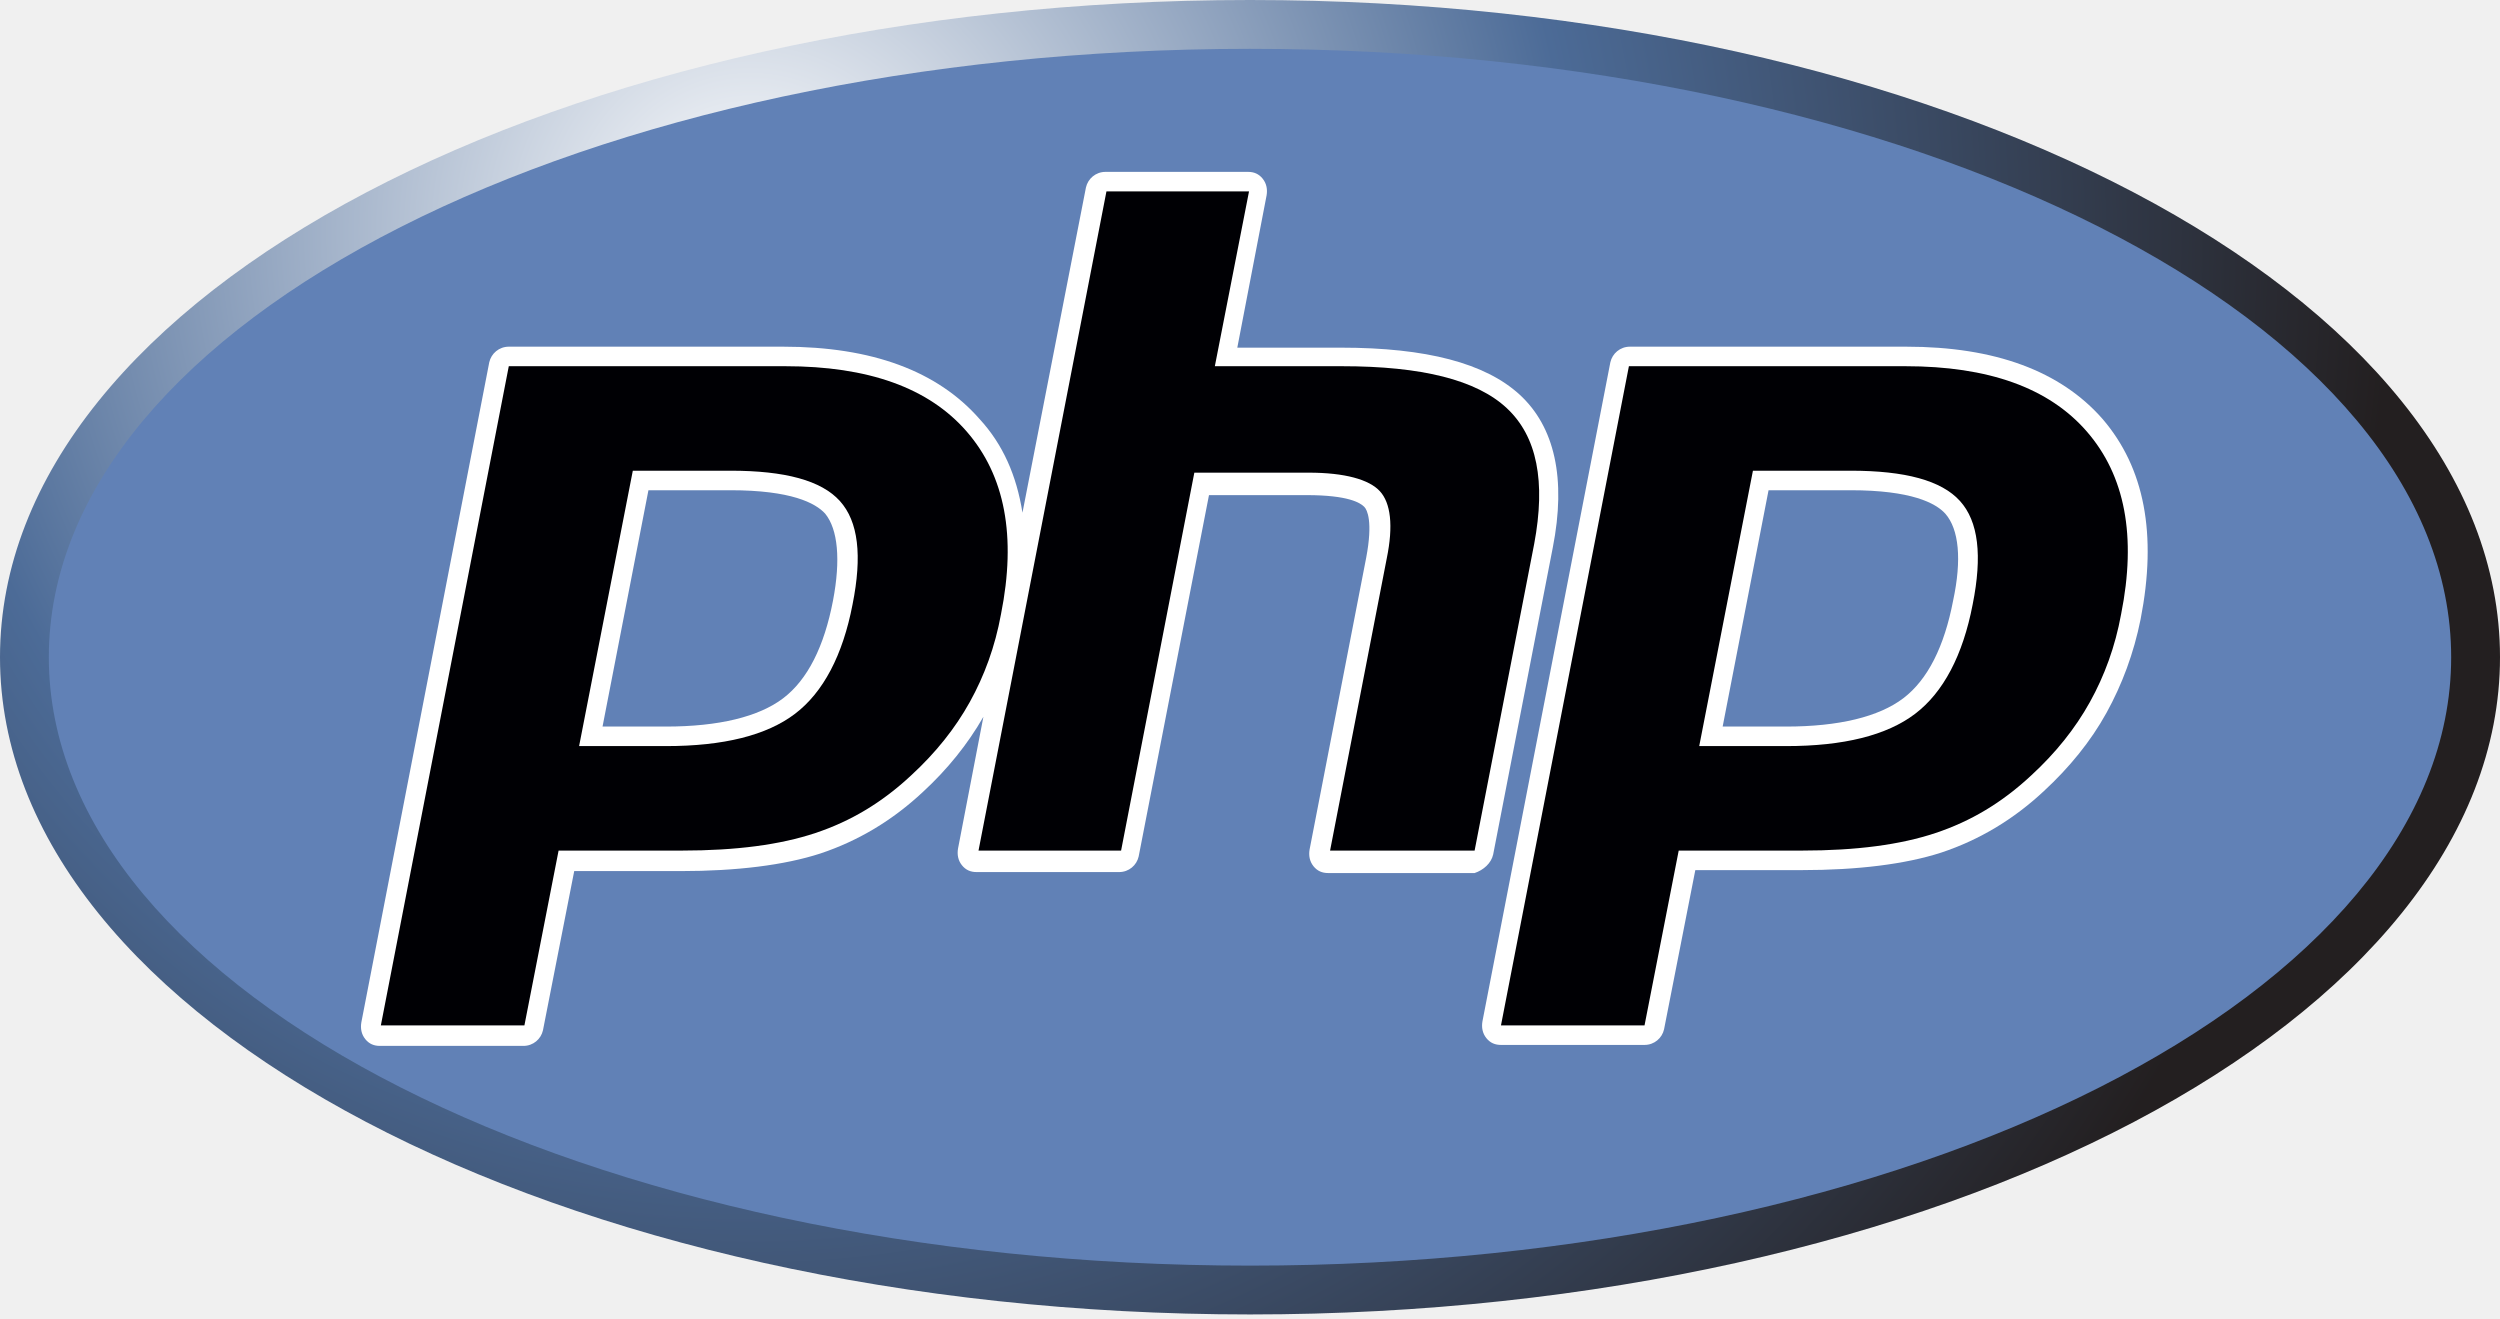
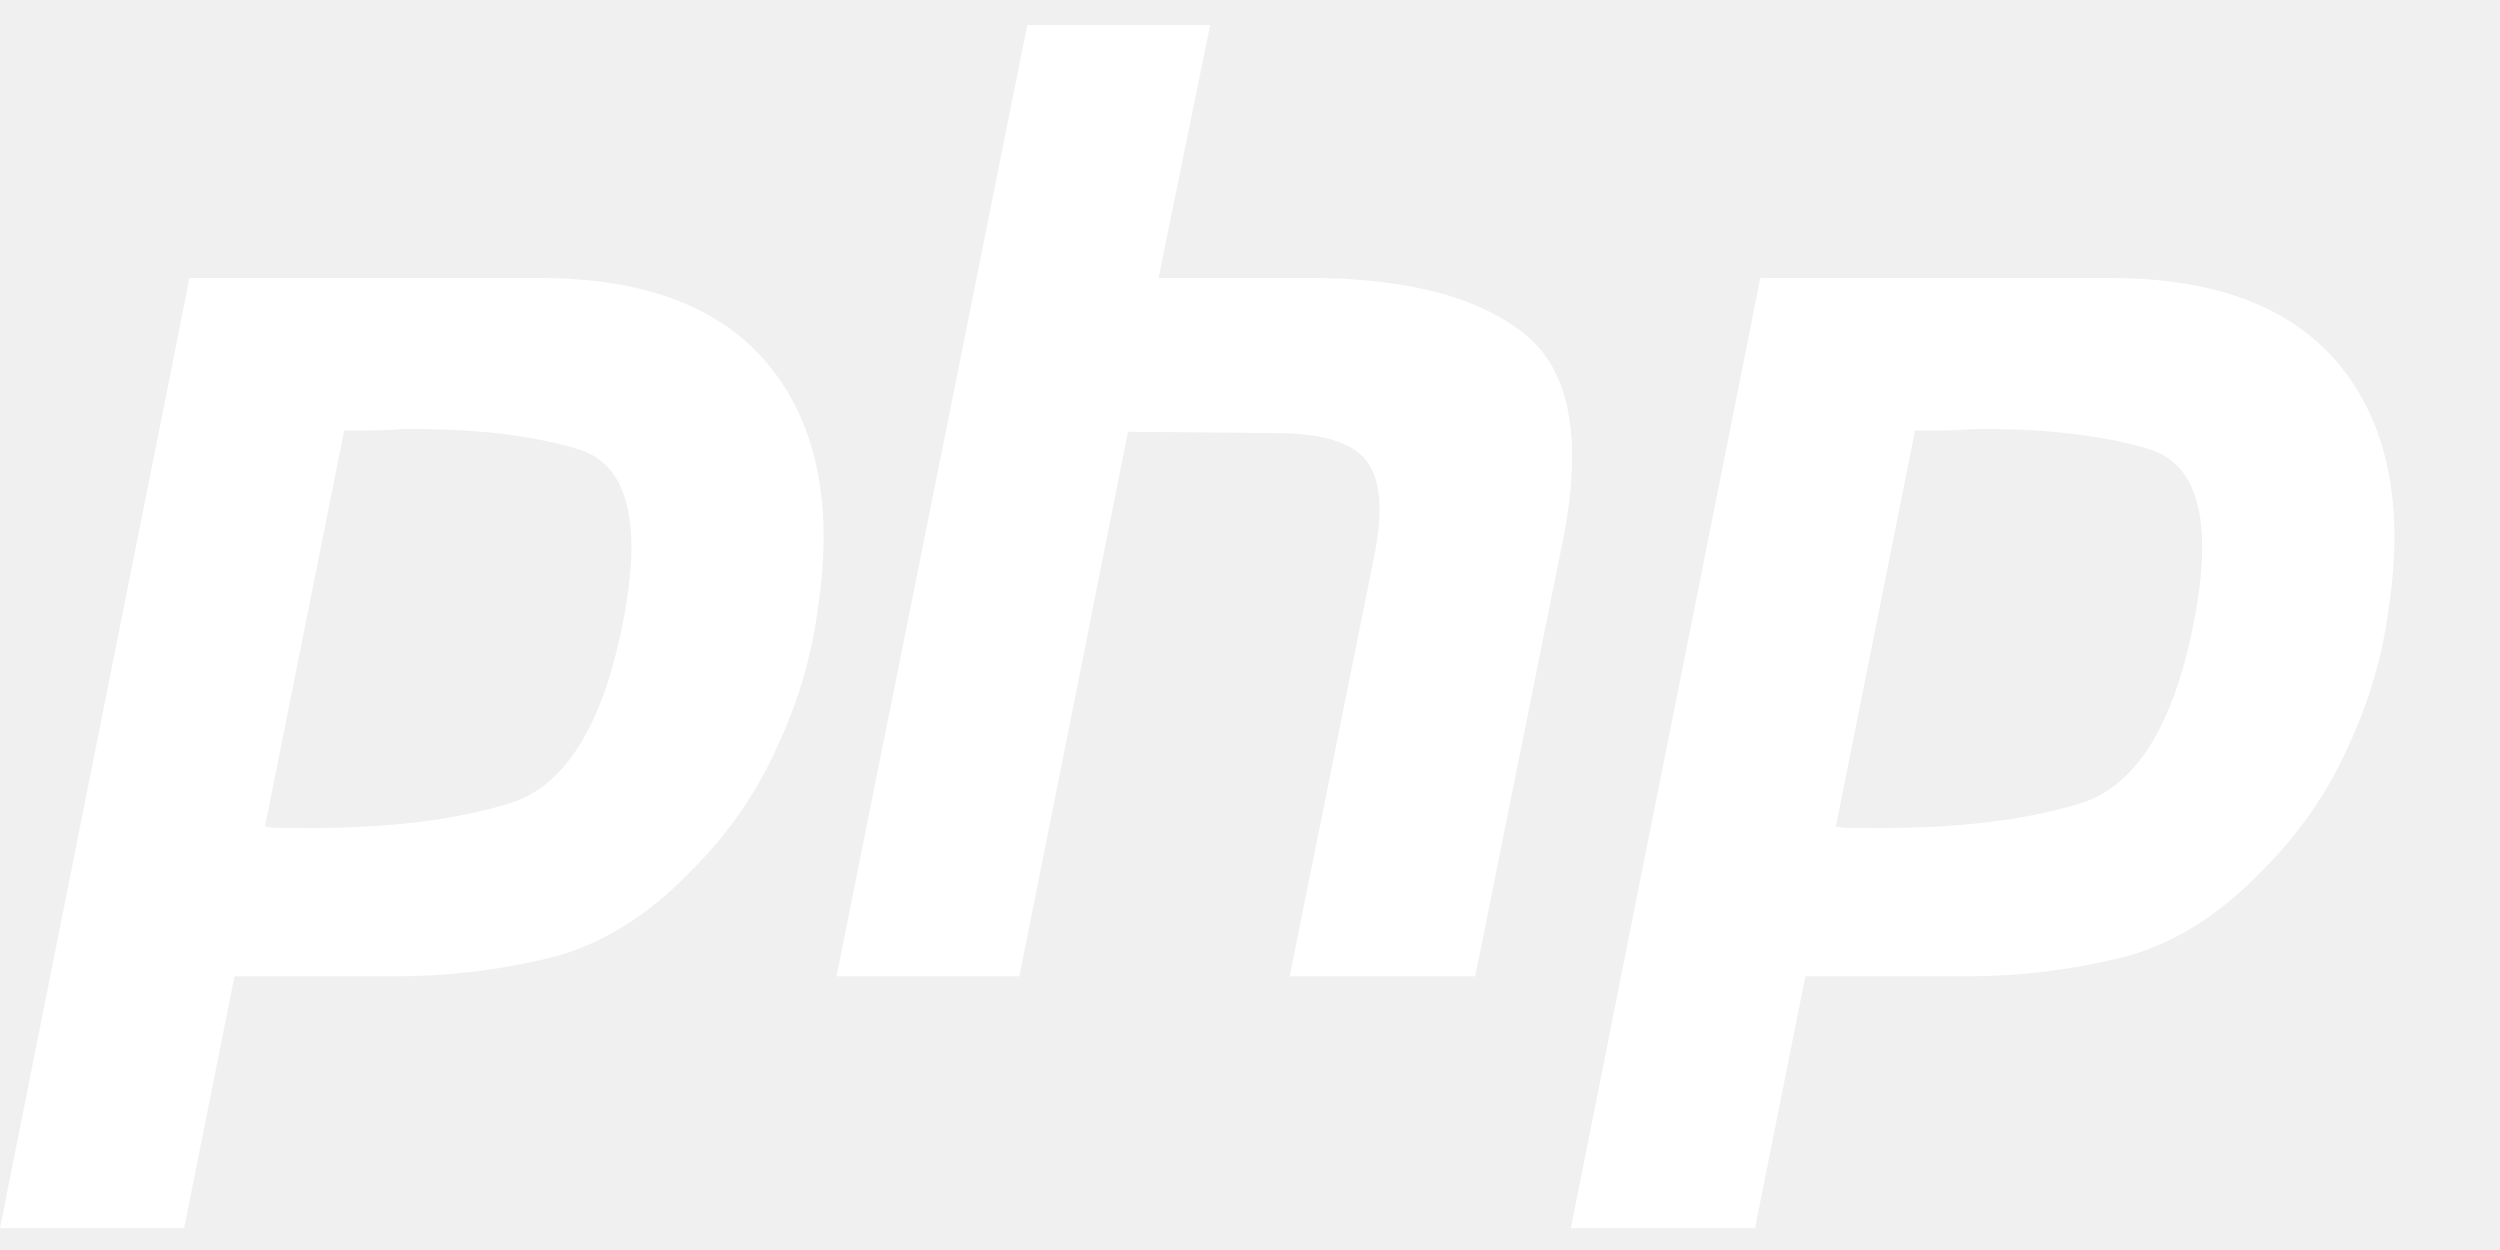
- <svg xmlns="http://www.w3.org/2000/svg" width="256px" height="135px" viewBox="0 0 256 135" version="1.1" preserveAspectRatio="xMidYMid">
-   <defs>
-     <radialGradient id="radialGradient-1" cx="0.837" cy="-125.811" r="363.057" gradientTransform="matrix(0.463 0 0 0.463 76.4644 81.9182)" gradientUnits="userSpaceOnUse">
-       <stop offset="0" style="stop-color:#FFFFFF" />
-       <stop offset="0.5" style="stop-color:#4C6B97" />
-       <stop offset="1" style="stop-color:#231F20" />
-     </radialGradient>
-   </defs>
-   <g>
-     <ellipse fill="url(#radialGradient-1)" cx="128" cy="67.3" rx="128" ry="67.3" />
-     <ellipse fill="#6181B6" cx="128" cy="67.3" rx="123" ry="62.3" />
-     <g>
-       <path fill="#FFFFFF" d="M152.9,87.5c0,0,6.1-31.4,6.1-31.4c1.4-7.1,0.2-12.4-3.4-15.7c-3.5-3.2-9.5-4.8-18.3-4.8h-10.6l3-15.6     c0.1-0.6,0-1.2-0.4-1.7c-0.4-0.5-0.9-0.7-1.5-0.7h-14.6c-1,0-1.8,0.7-2,1.6l-6.5,33.3c-0.6-3.8-2-7-4.4-9.6     c-4.3-4.9-11-7.4-20.1-7.4H52.1c-1,0-1.8,0.7-2,1.6L37,104.7c-0.1,0.6,0,1.2,0.4,1.7c0.4,0.5,0.9,0.7,1.5,0.7h14.7     c1,0,1.8-0.7,2-1.6l3.2-16.3h10.9c5.7,0,10.6-0.6,14.3-1.8c3.9-1.3,7.4-3.4,10.5-6.3c2.5-2.3,4.6-4.9,6.2-7.7l-2.6,13.5     c-0.1,0.6,0,1.2,0.4,1.7s0.9,0.7,1.5,0.7h14.6c1,0,1.8-0.7,2-1.6l7.2-37h10c4.3,0,5.5,0.8,5.9,1.2c0.3,0.3,0.9,1.5,0.2,5.2     l-5.8,29.9c-0.1,0.6,0,1.2,0.4,1.7c0.4,0.5,0.9,0.7,1.5,0.7H151C151.9,89.1,152.7,88.4,152.9,87.5z M85.3,61.5     c-0.9,4.7-2.6,8.1-5.1,10c-2.5,1.9-6.6,2.9-12,2.9h-6.5l4.7-24.2h8.4c6.2,0,8.7,1.3,9.7,2.4C85.8,54.2,86.1,57.3,85.3,61.5z" />
-       <path fill="#FFFFFF" d="M215.3,42.9c-4.3-4.9-11-7.4-20.1-7.4h-28.3c-1,0-1.8,0.7-2,1.6l-13.1,67.5c-0.1,0.6,0,1.2,0.4,1.7     c0.4,0.5,0.9,0.7,1.5,0.7h14.7c1,0,1.8-0.7,2-1.6l3.2-16.3h10.9c5.7,0,10.6-0.6,14.3-1.8c3.9-1.3,7.4-3.4,10.5-6.3     c2.6-2.4,4.8-5.1,6.4-8c1.6-2.9,2.8-6.1,3.5-9.6C220.9,54.7,219.6,47.9,215.3,42.9z M200,61.5c-0.9,4.7-2.6,8.1-5.1,10     c-2.5,1.9-6.6,2.9-12,2.9h-6.5l4.7-24.2h8.4c6.2,0,8.7,1.3,9.7,2.4C200.6,54.2,200.9,57.3,200,61.5z" />
-     </g>
-     <g>
-       <path fill="#000004" d="M74.8,48.2c5.6,0,9.3,1,11.2,3.1c1.9,2.1,2.3,5.6,1.3,10.6c-1,5.2-3,9-5.9,11.2c-2.9,2.2-7.3,3.3-13.2,3.3     h-8.9l5.5-28.2H74.8z M39,105h14.7l3.5-17.9h12.6c5.6,0,10.1-0.6,13.7-1.8c3.6-1.2,6.8-3.1,9.8-5.9c2.5-2.3,4.5-4.8,6-7.5     c1.5-2.7,2.6-5.7,3.2-9c1.6-8,0.4-14.2-3.5-18.7c-3.9-4.5-10.1-6.7-18.6-6.7H52.1L39,105z" />
-       <path fill="#000004" d="M113.3,19.6h14.6l-3.5,17.9h13c8.2,0,13.8,1.4,16.9,4.3c3.1,2.9,4,7.5,2.8,13.9L151,87.1h-14.8l5.8-29.9     c0.7-3.4,0.4-5.7-0.7-6.9c-1.1-1.2-3.6-1.9-7.3-1.9h-11.7l-7.5,38.7h-14.6L113.3,19.6z" />
-       <path fill="#000004" d="M189.5,48.2c5.6,0,9.3,1,11.2,3.1c1.9,2.1,2.3,5.6,1.3,10.6c-1,5.2-3,9-5.9,11.2c-2.9,2.2-7.3,3.3-13.2,3.3     h-8.9l5.5-28.2H189.5z M153.7,105h14.7l3.5-17.9h12.6c5.6,0,10.1-0.6,13.7-1.8c3.6-1.2,6.8-3.1,9.8-5.9c2.5-2.3,4.5-4.8,6-7.5     c1.5-2.7,2.6-5.7,3.2-9c1.6-8,0.4-14.2-3.5-18.7c-3.9-4.5-10.1-6.7-18.6-6.7h-28.3L153.7,105z" />
-     </g>
-   </g>
+ <svg xmlns="http://www.w3.org/2000/svg" fill="#fff" viewBox="0 -1 100 50">
+   <path d="m7.579 10.123 14.204 0c4.169 0.035 7.19 1.237 9.063 3.604 1.873 2.367 2.491 5.6 1.855 9.699-0.247 1.873-0.795 3.71-1.643 5.512-0.813 1.802-1.943 3.427-3.392 4.876-1.767 1.837-3.657 3.003-5.671 3.498-2.014 0.495-4.099 0.742-6.254 0.742l-6.36 0-2.014 10.07-7.367 0 7.579-38.001 0 0m6.201 6.042-3.18 15.9c0.212 0.035 0.424 0.053 0.636 0.053 0.247 0 0.495 0 0.742 0 3.392 0.035 6.219-0.3 8.48-1.007 2.261-0.742 3.781-3.321 4.558-7.738 0.636-3.71 0-5.848-1.908-6.413-1.873-0.565-4.222-0.83-7.049-0.795-0.424 0.035-0.83 0.053-1.219 0.053-0.353 0-0.724 0-1.113 0l0.053-0.053" />
+   <path d="m41.093 0 7.314 0-2.067 10.123 6.572 0c3.604 0.071 6.289 0.813 8.056 2.226 1.802 1.413 2.332 4.099 1.59 8.056l-3.551 17.649-7.42 0 3.392-16.854c0.353-1.767 0.247-3.021-0.318-3.763-0.565-0.742-1.784-1.113-3.657-1.113l-5.883-0.053-4.346 21.783-7.314 0 7.632-38.054 0 0" />
+   <path d="m70.412 10.123 14.204 0c4.169 0.035 7.19 1.237 9.063 3.604 1.873 2.367 2.491 5.6 1.855 9.699-0.247 1.873-0.795 3.71-1.643 5.512-0.813 1.802-1.943 3.427-3.392 4.876-1.767 1.837-3.657 3.003-5.671 3.498-2.014 0.495-4.099 0.742-6.254 0.742l-6.36 0-2.014 10.07-7.367 0 7.579-38.001 0 0m6.201 6.042-3.18 15.9c0.212 0.035 0.424 0.053 0.636 0.053 0.247 0 0.495 0 0.742 0 3.392 0.035 6.219-0.3 8.48-1.007 2.261-0.742 3.781-3.321 4.558-7.738 0.636-3.71 0-5.848-1.908-6.413-1.873-0.565-4.222-0.83-7.049-0.795-0.424 0.035-0.83 0.053-1.219 0.053-0.353 0-0.724 0-1.113 0l0.053-0.053" />
</svg>
